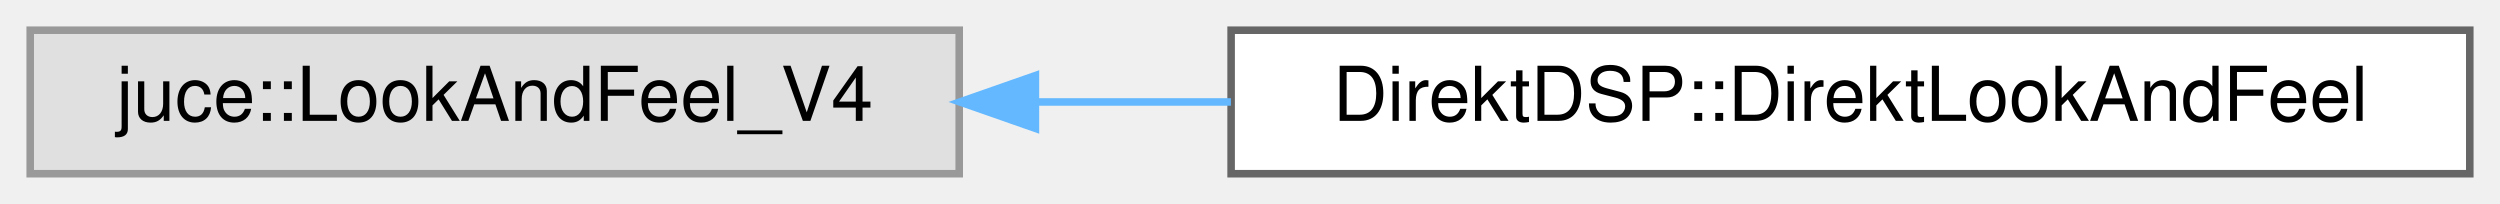
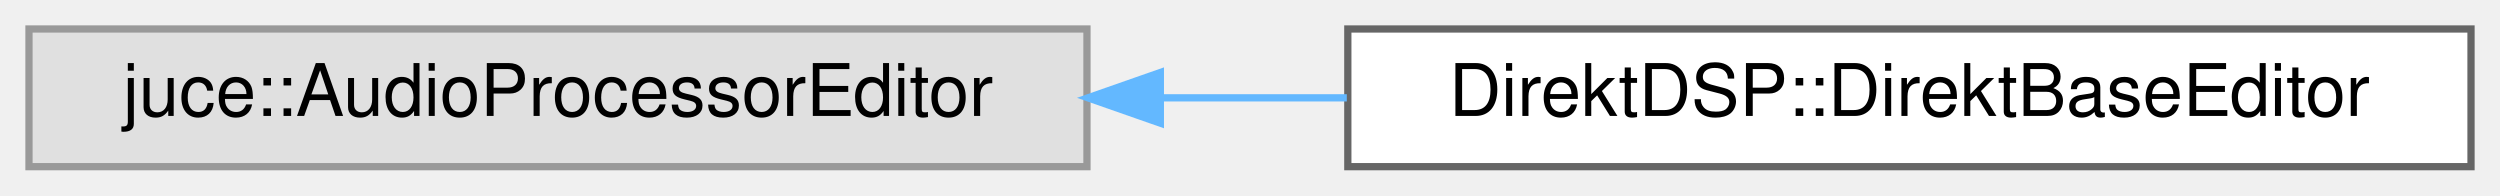
- <svg xmlns="http://www.w3.org/2000/svg" xmlns:xlink="http://www.w3.org/1999/xlink" width="331pt" height="27pt" viewBox="0.00 0.00 331.00 27.00">
+ <svg xmlns="http://www.w3.org/2000/svg" xmlns:xlink="http://www.w3.org/1999/xlink" width="345pt" height="27pt" viewBox="0.00 0.00 345.00 27.00">
  <g id="graph0" class="graph" transform="scale(1 1) rotate(0) translate(4 23)">
    <g id="Node000000" class="node">
      <g id="a_Node000000">
        <a xlink:title=" ">
-           <polygon fill="#e0e0e0" stroke="#999999" points="123,-19 0,-19 0,0 123,0 123,-19" />
-           <text text-anchor="middle" x="61.5" y="-7" font-family="Helvetica,sans-Serif" font-size="10.00">juce::LookAndFeel_V4</text>
+           <polygon fill="#e0e0e0" stroke="#999999" points="146,-19 0,-19 0,0 146,0 146,-19" />
+           <text text-anchor="middle" x="73" y="-7" font-family="Helvetica,sans-Serif" font-size="10.00">juce::AudioProcessorEditor</text>
        </a>
      </g>
    </g>
    <g id="Node000001" class="node">
      <g id="a_Node000001">
-         <a xlink:href="classDirektDSP_1_1DirektLookAndFeel.html" target="_top" xlink:title=" ">
-           <polygon fill="white" stroke="#666666" points="323,-19 159,-19 159,0 323,0 323,-19" />
-           <text text-anchor="middle" x="241" y="-7" font-family="Helvetica,sans-Serif" font-size="10.00">DirektDSP::DirektLookAndFeel</text>
+         <a xlink:href="classDirektDSP_1_1DirektBaseEditor.html" target="_top" xlink:title=" ">
+           <polygon fill="white" stroke="#666666" points="337,-19 182,-19 182,0 337,0 337,-19" />
+           <text text-anchor="middle" x="259.5" y="-7" font-family="Helvetica,sans-Serif" font-size="10.00">DirektDSP::DirektBaseEditor</text>
        </a>
      </g>
    </g>
-     <g id="edge19_Node000000_Node000001" class="edge">
-       <g id="a_edge19_Node000000_Node000001">
+     <g id="edge1_Node000000_Node000001" class="edge">
+       <g id="a_edge1_Node000000_Node000001">
        <a xlink:title=" ">
-           <path fill="none" stroke="#63b8ff" d="M133.26,-9.5C141.71,-9.5 150.39,-9.5 158.97,-9.5" />
-           <polygon fill="#63b8ff" stroke="#63b8ff" points="133.09,-6 123.09,-9.5 133.09,-13 133.09,-6" />
+           <path fill="none" stroke="#63b8ff" d="M156.39,-9.5C164.86,-9.5 173.45,-9.5 181.86,-9.5" />
+           <polygon fill="#63b8ff" stroke="#63b8ff" points="156.13,-6 146.13,-9.5 156.13,-13 156.13,-6" />
        </a>
      </g>
    </g>
  </g>
</svg>
